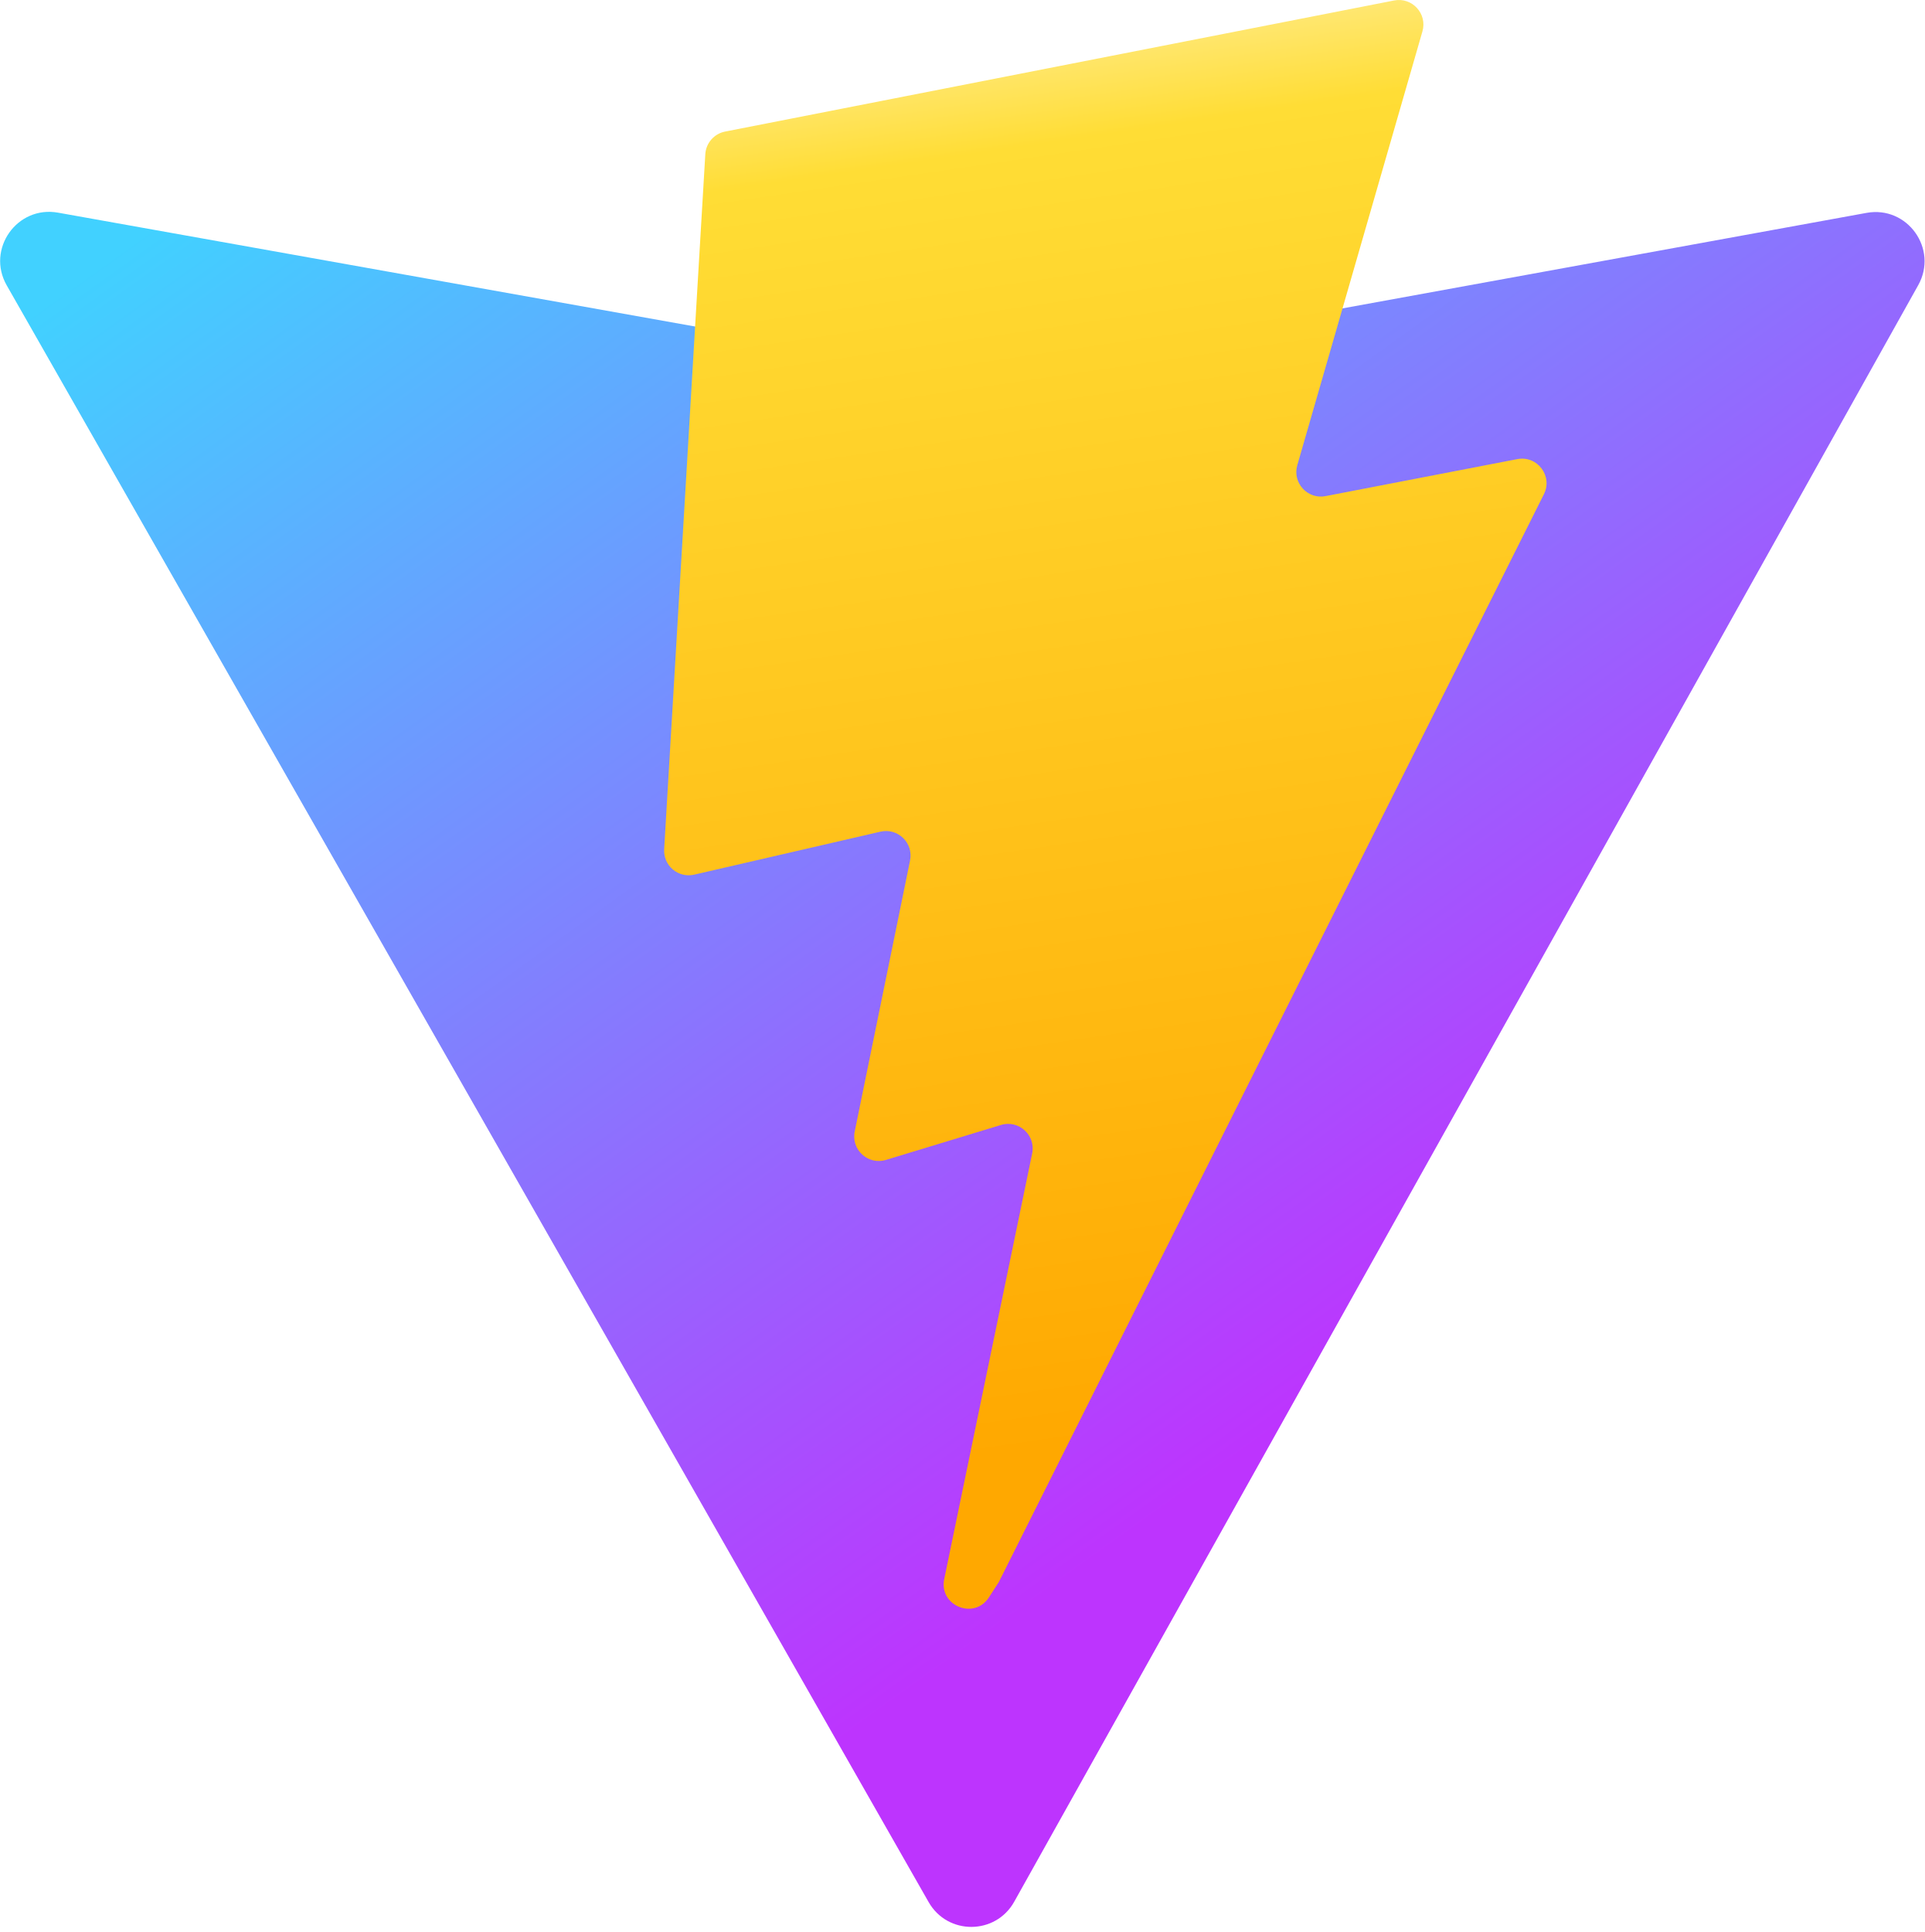
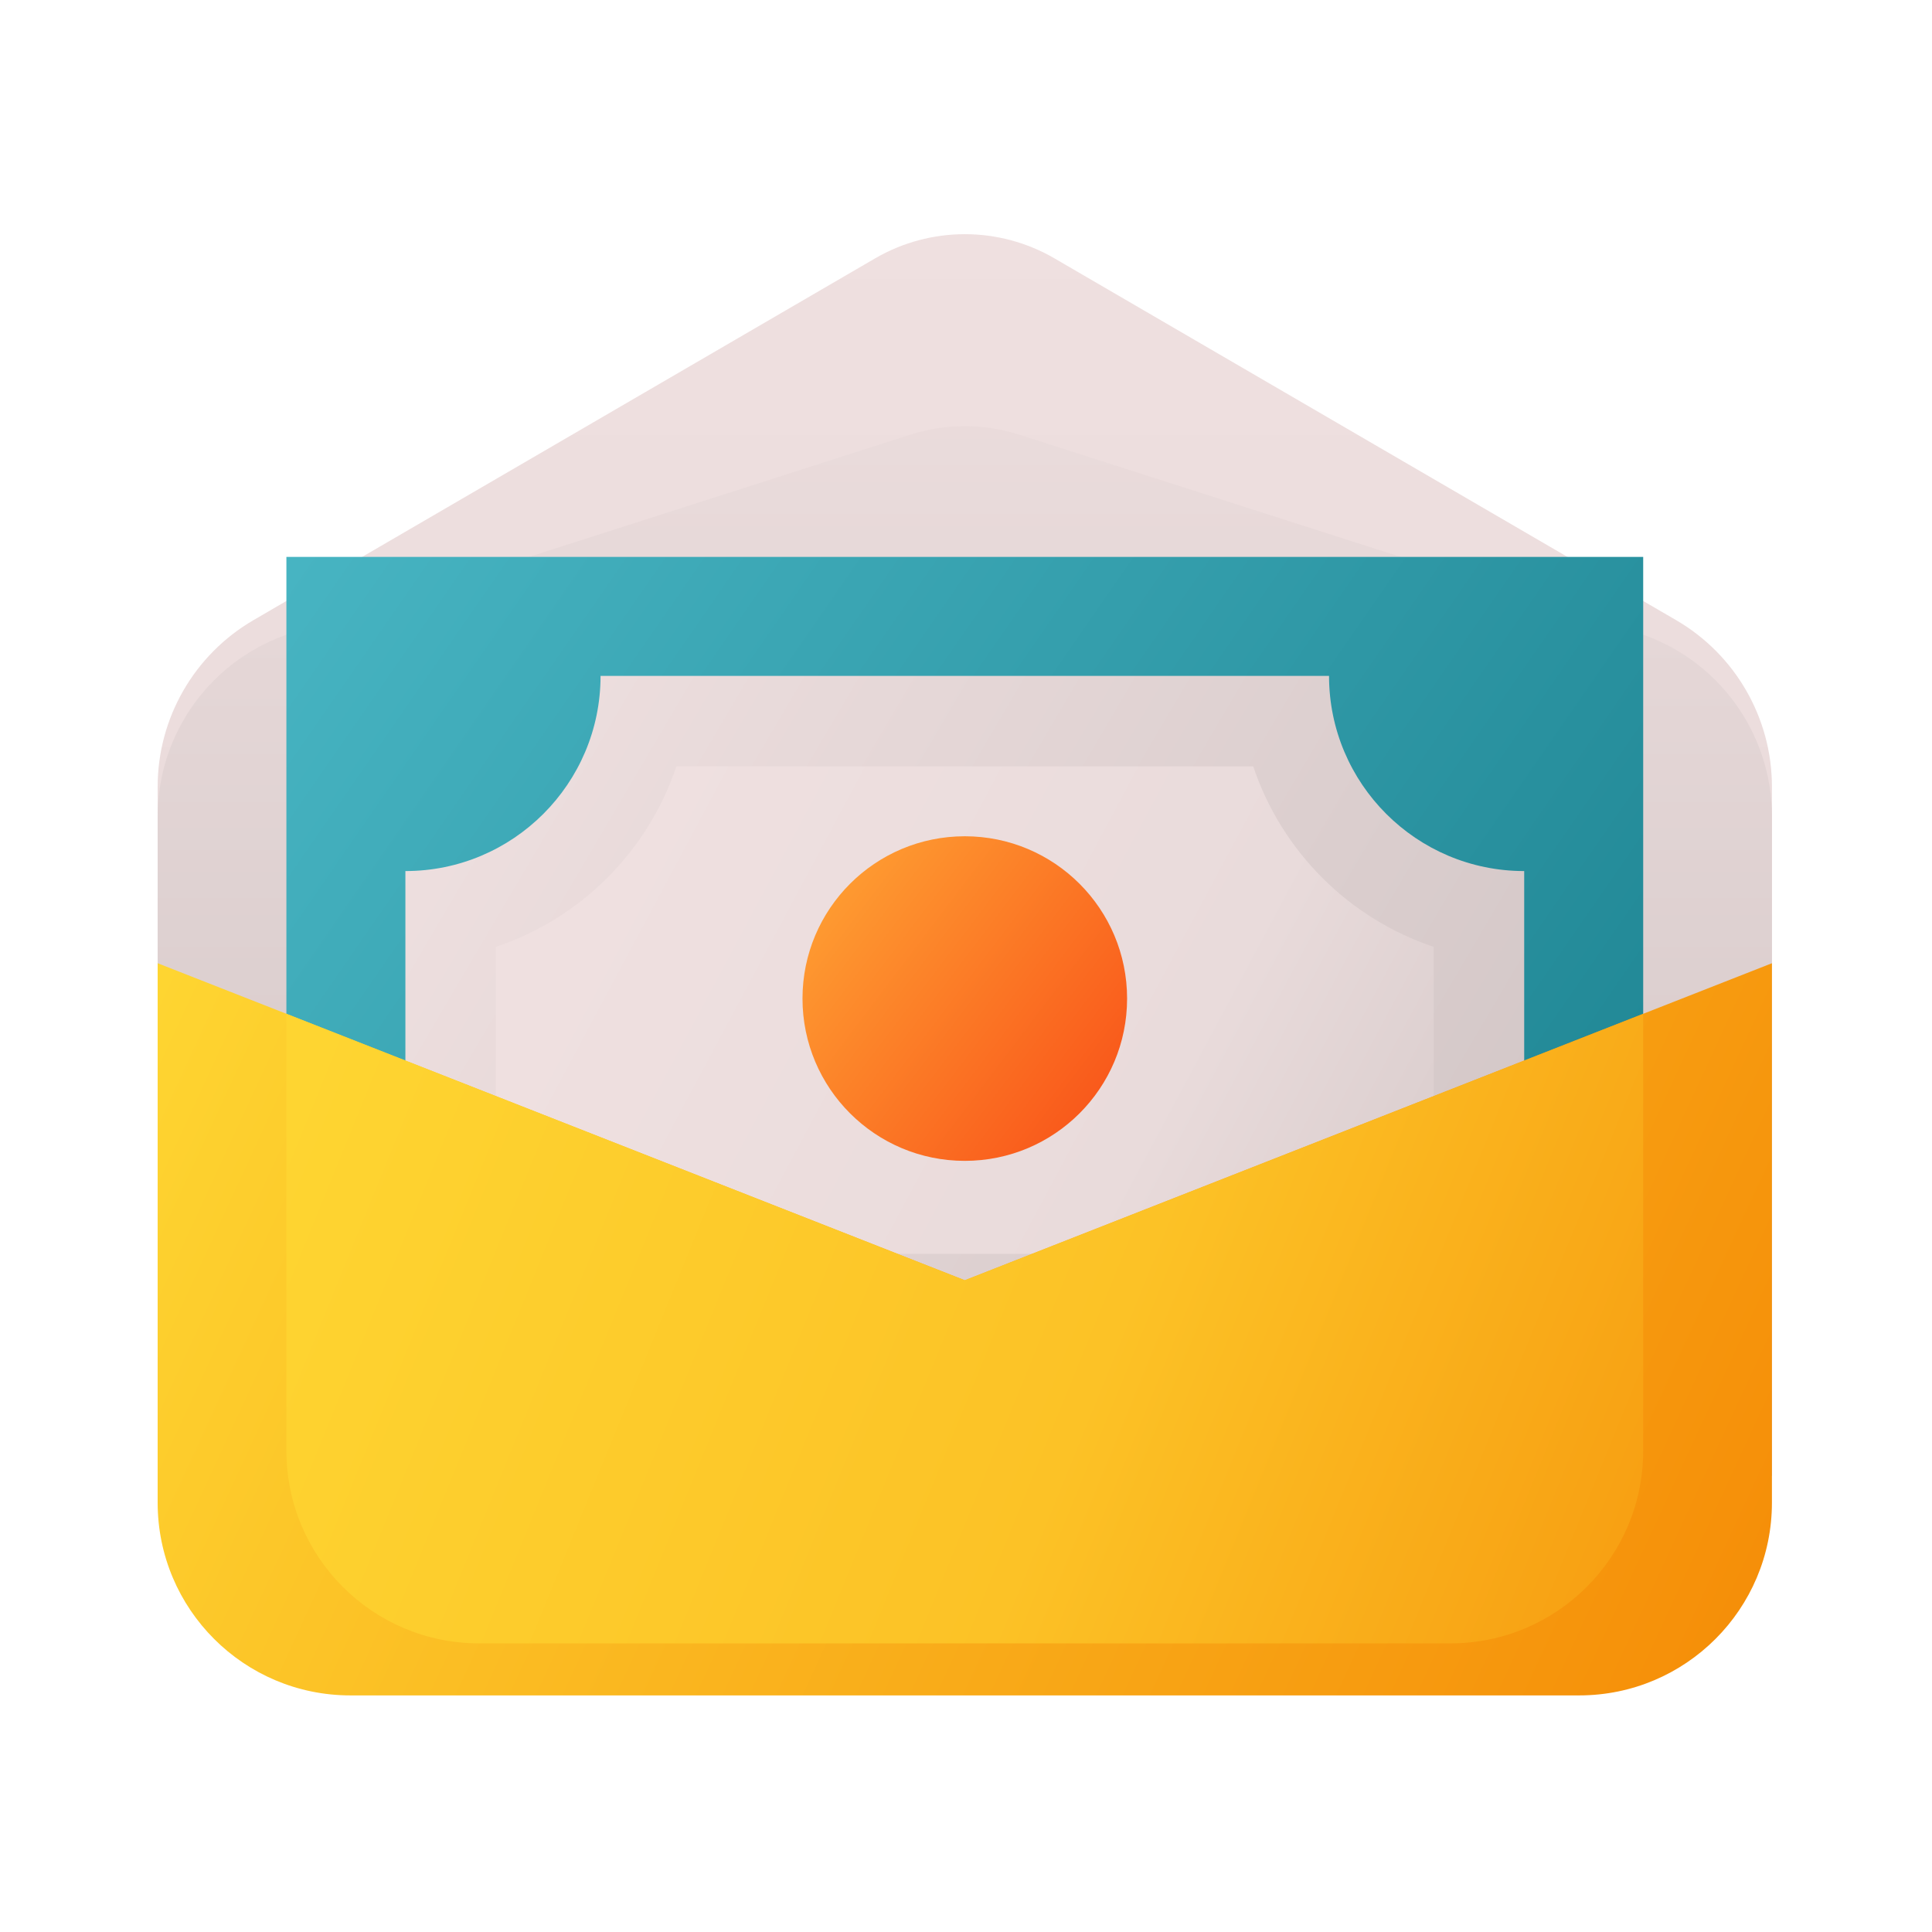
- <svg xmlns="http://www.w3.org/2000/svg" aria-hidden="true" role="img" class="iconify iconify--logos" width="31.88" height="32" preserveAspectRatio="xMidYMid meet" viewBox="0 0 256 257">
+ <svg xmlns="http://www.w3.org/2000/svg" fill-rule="evenodd" stroke-linejoin="round" stroke-miterlimit="2" clip-rule="evenodd" viewBox="0 0 356 356" id="salary">
+   <path fill="url(#a)" d="M326.505 271.935H29.05V144.968a35.517 35.517 0 0 1 17.652-30.695l114.545-66.661a32.865 32.865 0 0 1 33.062 0l114.545 66.661a35.516 35.516 0 0 1 17.651 30.695v126.967Z" />
+   <path fill="url(#b)" d="M326.505 271.935H29.05V150.457a35.517 35.517 0 0 1 24.677-33.82l114.021-36.542a32.858 32.858 0 0 1 20.06 0l114.021 36.542c14.702 4.712 24.676 18.382 24.676 33.82v121.478Z" />
+   <path fill="url(#c)" d="M52.773 102.618h250.01v167.001H52.773z" />
+   <path fill="url(#d)" d="M244.895 124.545c0 19.848 16.113 35.961 35.961 35.961v86.033l-1.154 1.154H75.854s-1.154-.089-1.154-1.19v-85.997c19.847 0 35.961-16.113 35.961-35.961h134.234Z" />
+   <path fill="url(#e)" d="M230.926 141.212c5.228 15.649 17.614 28.035 33.264 33.263v56.551H91.366v-56.551c15.65-5.228 28.036-17.614 33.264-33.264l106.296.001Z" />
+   <circle cx="177.778" cy="184" r="29.906" fill="url(#f)" />
+   <path fill="url(#g)" d="m326.505 177.49-148.727 58.418L29.05 177.49v99.399a35.515 35.515 0 0 0 35.515 35.515H290.99a35.516 35.516 0 0 0 35.515-35.515V177.49Z" />
+   <path fill="url(#h)" d="m302.783 186.808-125.005 49.1-125.005-49.1v80.494a35.514 35.514 0 0 0 35.515 35.515h178.98a35.518 35.518 0 0 0 35.515-35.515v-80.494Z" />
  <defs>
-     <linearGradient id="IconifyId1813088fe1fbc01fb466" x1="-.828%" x2="57.636%" y1="7.652%" y2="78.411%">
-       <stop offset="0%" stop-color="#41D1FF" />
-       <stop offset="100%" stop-color="#BD34FE" />
+     <linearGradient id="a" x1="0" x2="1" y1="0" y2="0" gradientTransform="rotate(90 70.286 107.492)scale(238.981)" gradientUnits="userSpaceOnUse">
+       <stop offset="0" stop-color="#efe0e0" />
+       <stop offset=".6" stop-color="#eadbdb" />
+       <stop offset=".81" stop-color="#ded0d0" />
+       <stop offset="1" stop-color="#d1c5c5" />
    </linearGradient>
-     <linearGradient id="IconifyId1813088fe1fbc01fb467" x1="43.376%" x2="50.316%" y1="2.242%" y2="89.03%">
-       <stop offset="0%" stop-color="#FFEA83" />
-       <stop offset="8.333%" stop-color="#FFDD35" />
-       <stop offset="100%" stop-color="#FFA800" />
+     <linearGradient id="b" x1="0" x2="1" y1="0" y2="0" gradientTransform="rotate(90 70.286 107.492)scale(238.981)" gradientUnits="userSpaceOnUse">
+       <stop offset="0" stop-color="#efe0e0" />
+       <stop offset="1" stop-color="#d1c5c5" />
+     </linearGradient>
+     <linearGradient id="c" x1="0" x2="1" y1="0" y2="0" gradientTransform="rotate(34.043 -141.103 137.225)scale(298.316)" gradientUnits="userSpaceOnUse">
+       <stop offset="0" stop-color="#47b4c2" />
+       <stop offset="1" stop-color="#1c8290" />
+     </linearGradient>
+     <linearGradient id="d" x1="0" x2="1" y1="0" y2="0" gradientTransform="rotate(30.761 -194.893 212.59)scale(232.847)" gradientUnits="userSpaceOnUse">
+       <stop offset="0" stop-color="#efe0e0" />
+       <stop offset="1" stop-color="#d1c5c5" />
+     </linearGradient>
+     <linearGradient id="e" x1="0" x2="1" y1="0" y2="0" gradientTransform="rotate(28.017 -262.084 304.232)scale(191.5817)" gradientUnits="userSpaceOnUse">
+       <stop offset="0" stop-color="#efe0e0" />
+       <stop offset=".58" stop-color="#e9dbdb" />
+       <stop offset=".8" stop-color="#ddd0d0" />
+       <stop offset="1" stop-color="#d1c5c5" />
+     </linearGradient>
+     <linearGradient id="f" x1="0" x2="1" y1="0" y2="0" gradientTransform="rotate(37.013 -168.002 311.738)scale(61.9019)" gradientUnits="userSpaceOnUse">
+       <stop offset="0" stop-color="#fe9b31" />
+       <stop offset="1" stop-color="#f9591b" />
+     </linearGradient>
+     <linearGradient id="g" x1="0" x2="1" y1="0" y2="0" gradientTransform="rotate(24.353 -395.927 153.604)scale(331.043)" gradientUnits="userSpaceOnUse">
+       <stop offset="0" stop-color="#fed531" />
+       <stop offset="1" stop-color="#f58c07" />
+     </linearGradient>
+     <linearGradient id="h" x1="0" x2="1" y1="0" y2="0" gradientTransform="rotate(23.067 -456.09 234.958)scale(320.385)" gradientUnits="userSpaceOnUse">
+       <stop offset="0" stop-color="#fed531" />
+       <stop offset=".49" stop-color="#fcc226" />
+       <stop offset="1" stop-color="#f58c07" />
    </linearGradient>
  </defs>
-   <path fill="url(#IconifyId1813088fe1fbc01fb466)" d="M255.153 37.938L134.897 252.976c-2.483 4.44-8.862 4.466-11.382.048L.875 37.958c-2.746-4.814 1.371-10.646 6.827-9.67l120.385 21.517a6.537 6.537 0 0 0 2.322-.004l117.867-21.483c5.438-.991 9.574 4.796 6.877 9.62Z" />
-   <path fill="url(#IconifyId1813088fe1fbc01fb467)" d="M185.432.063L96.44 17.501a3.268 3.268 0 0 0-2.634 3.014l-5.474 92.456a3.268 3.268 0 0 0 3.997 3.378l24.777-5.718c2.318-.535 4.413 1.507 3.936 3.838l-7.361 36.047c-.495 2.426 1.782 4.5 4.151 3.78l15.304-4.649c2.372-.72 4.652 1.36 4.15 3.788l-11.698 56.621c-.732 3.542 3.979 5.473 5.943 2.437l1.313-2.028l72.516-144.72c1.215-2.423-.88-5.186-3.54-4.672l-25.505 4.922c-2.396.462-4.435-1.77-3.759-4.114l16.646-57.705c.677-2.35-1.37-4.583-3.769-4.113Z" />
</svg>
